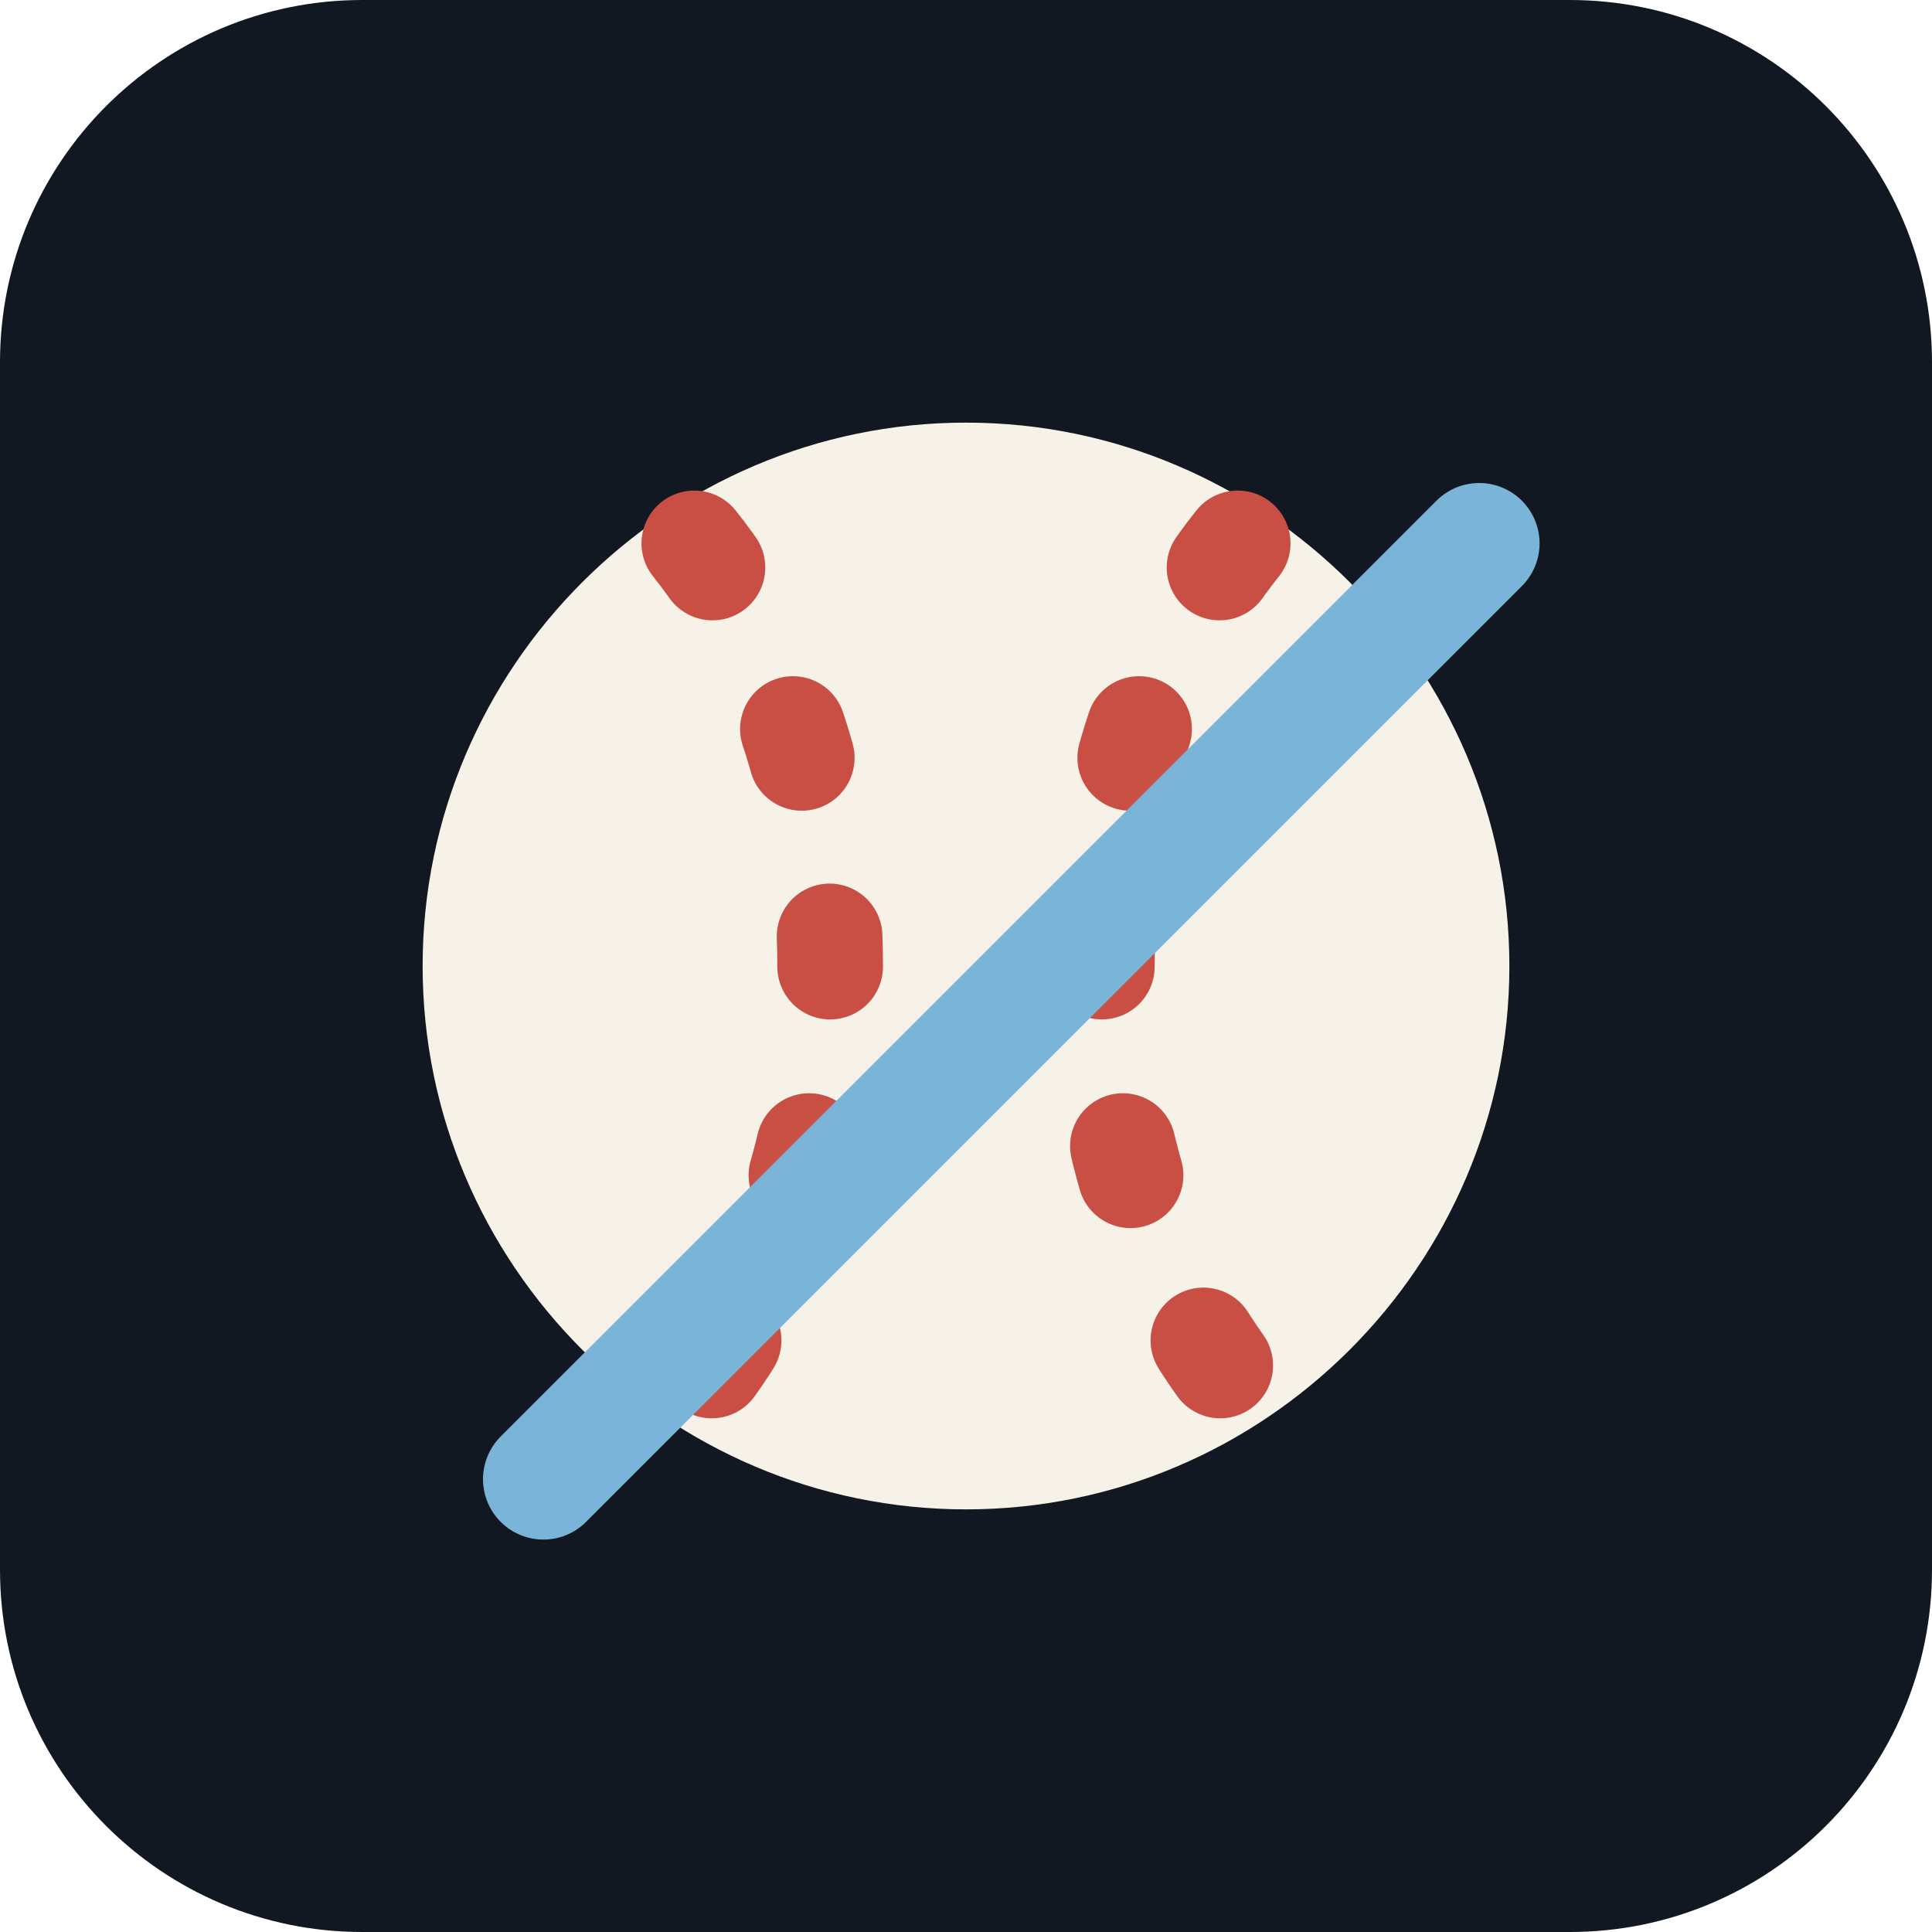
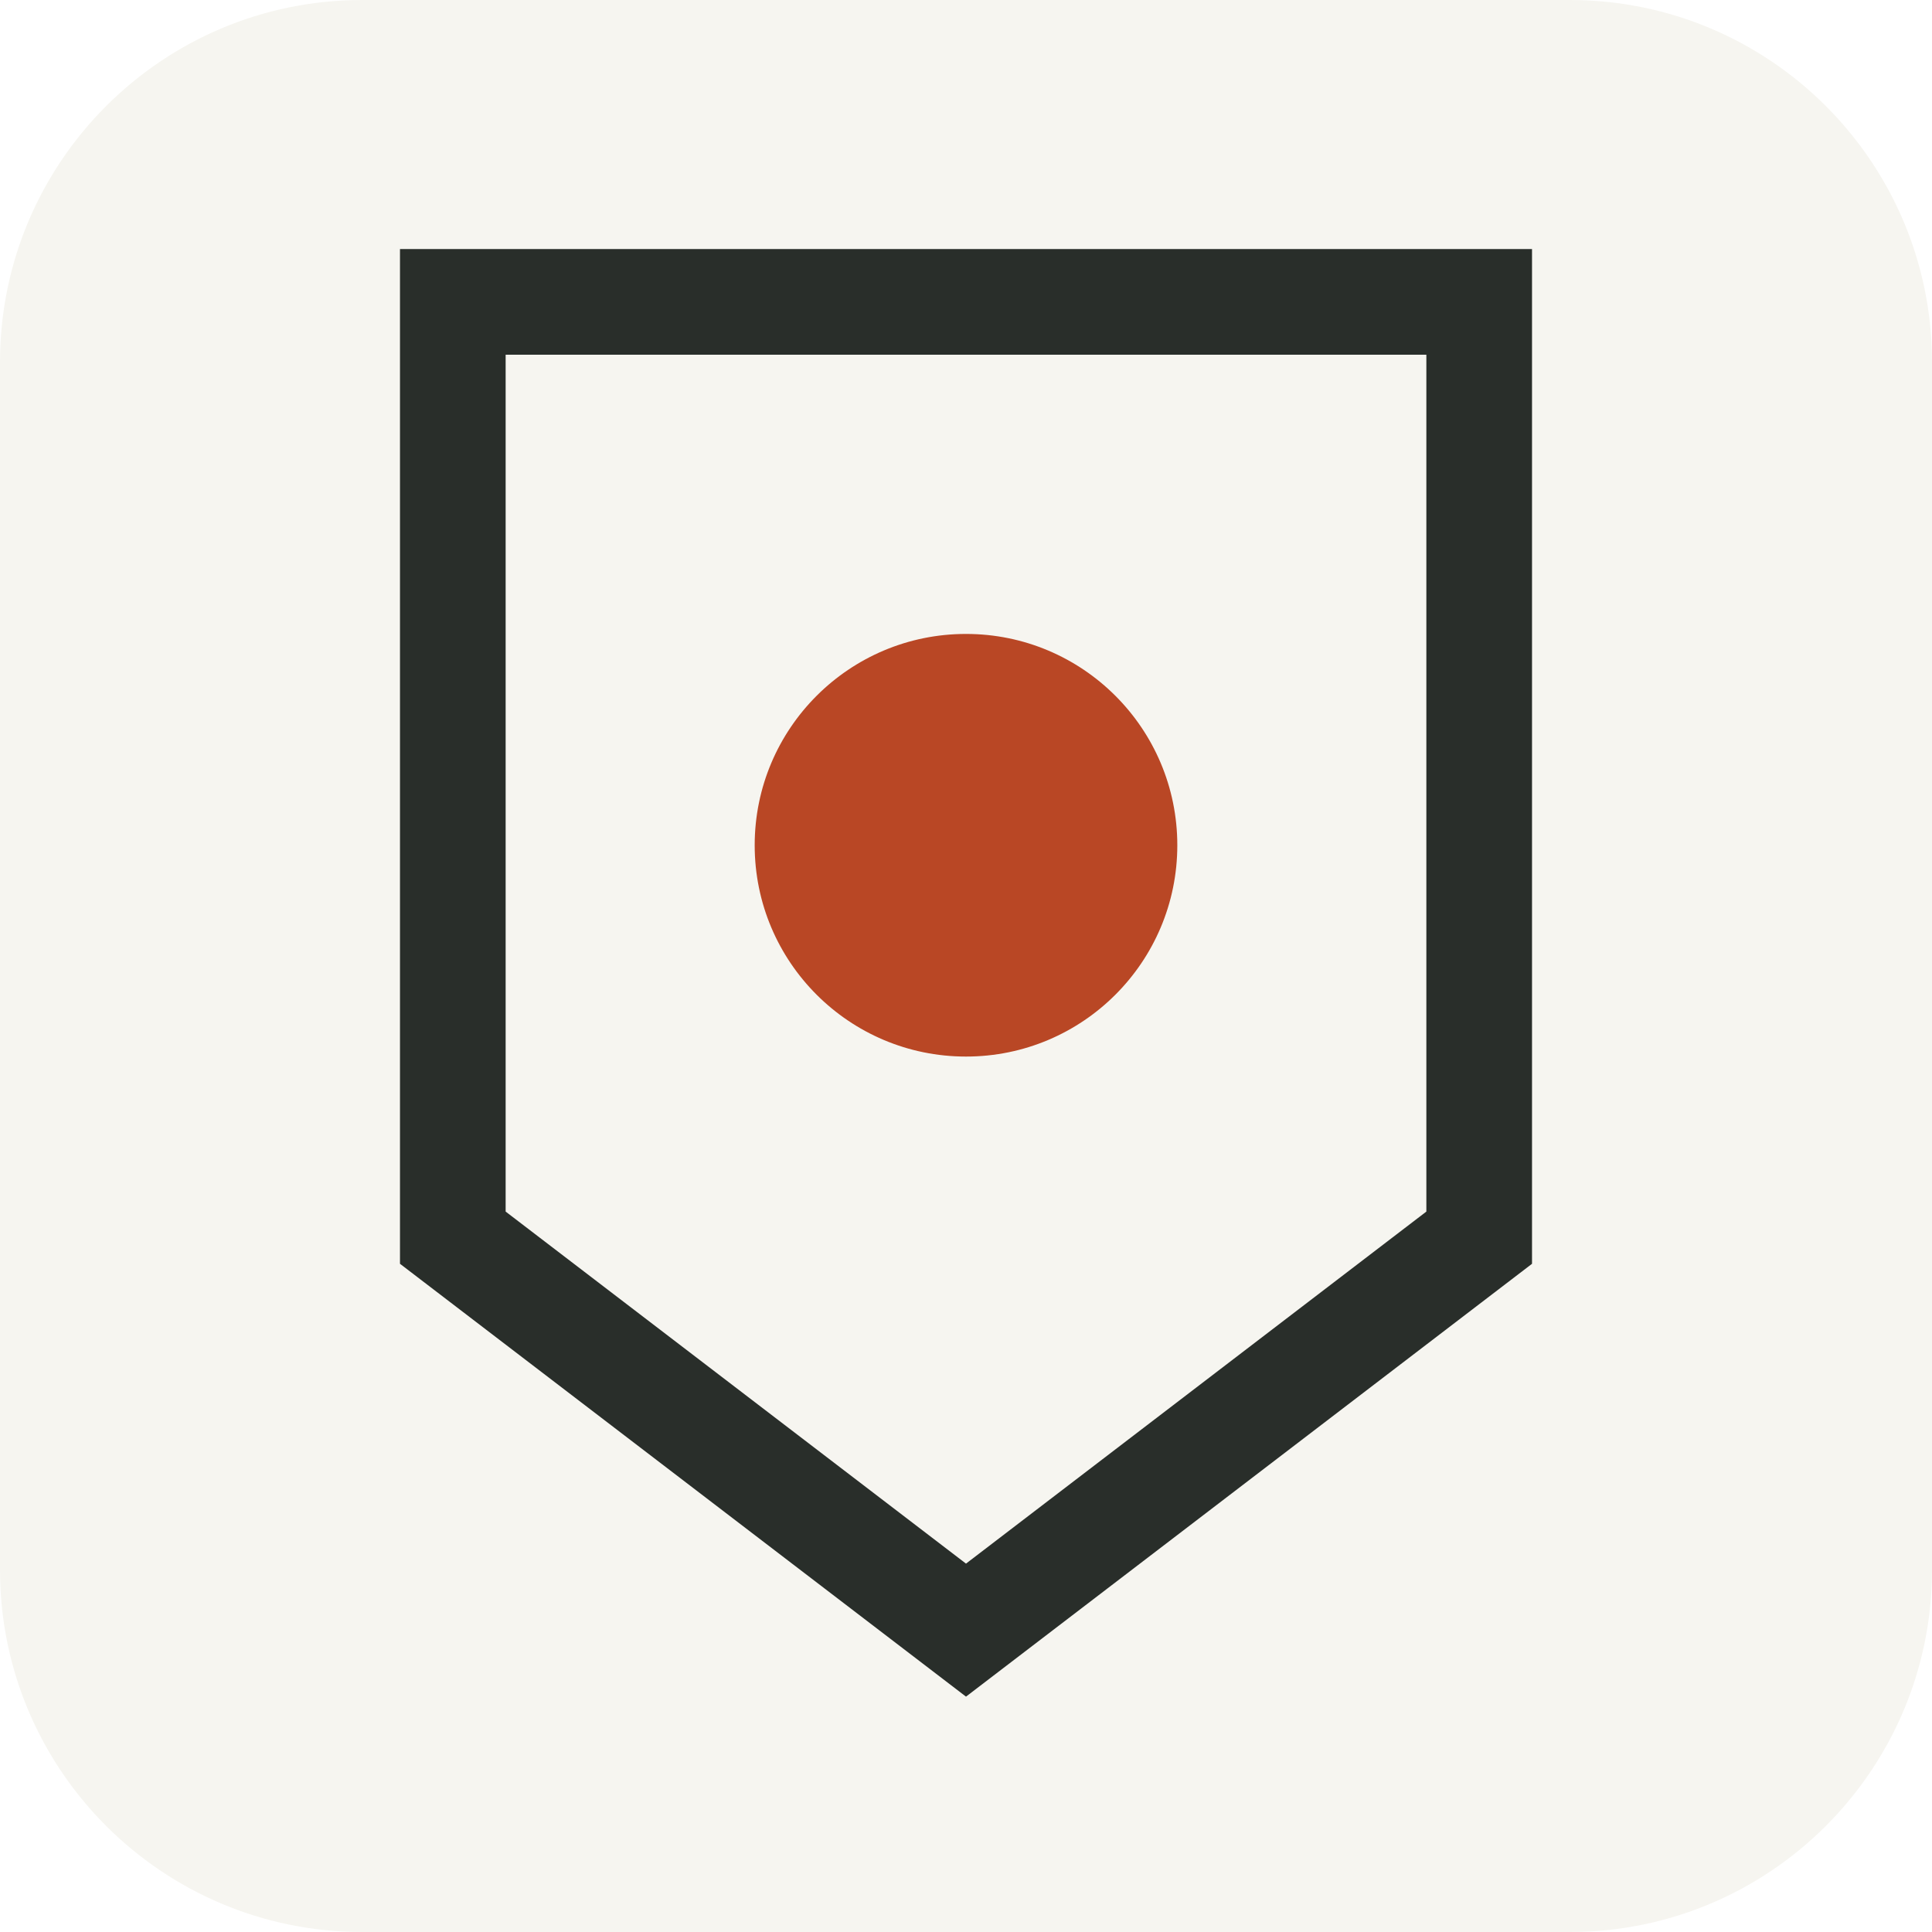
<svg xmlns="http://www.w3.org/2000/svg" viewBox="0 0 64 64">
-   <rect width="64" height="64" rx="12" fill="#121821" />
-   <path d="M14 32c0-9.9 8.1-18 18-18s18 8.1 18 18-8.1 18-18 18-18-8.1-18-18Z" fill="#f7f2e8" />
-   <path d="M23 18c6 7.5 6 20.5 0 28M41 18c-6 7.5-6 20.5 0 28" fill="none" stroke="#c94f45" stroke-width="3.5" stroke-linecap="round" stroke-dasharray="1 6" />
-   <path d="M18 49 49 18" stroke="#7ab4d8" stroke-width="4" stroke-linecap="round" />
+   <rect width="64" height="64" rx="12" fill="#f6f5f0" />
+   <path d="M15 10h34v31L32 54 15 41Z" fill="none" stroke="#292e2a" stroke-width="3.5" />
+   <circle cx="32" cy="28" r="7" fill="#b94725" />
</svg>
